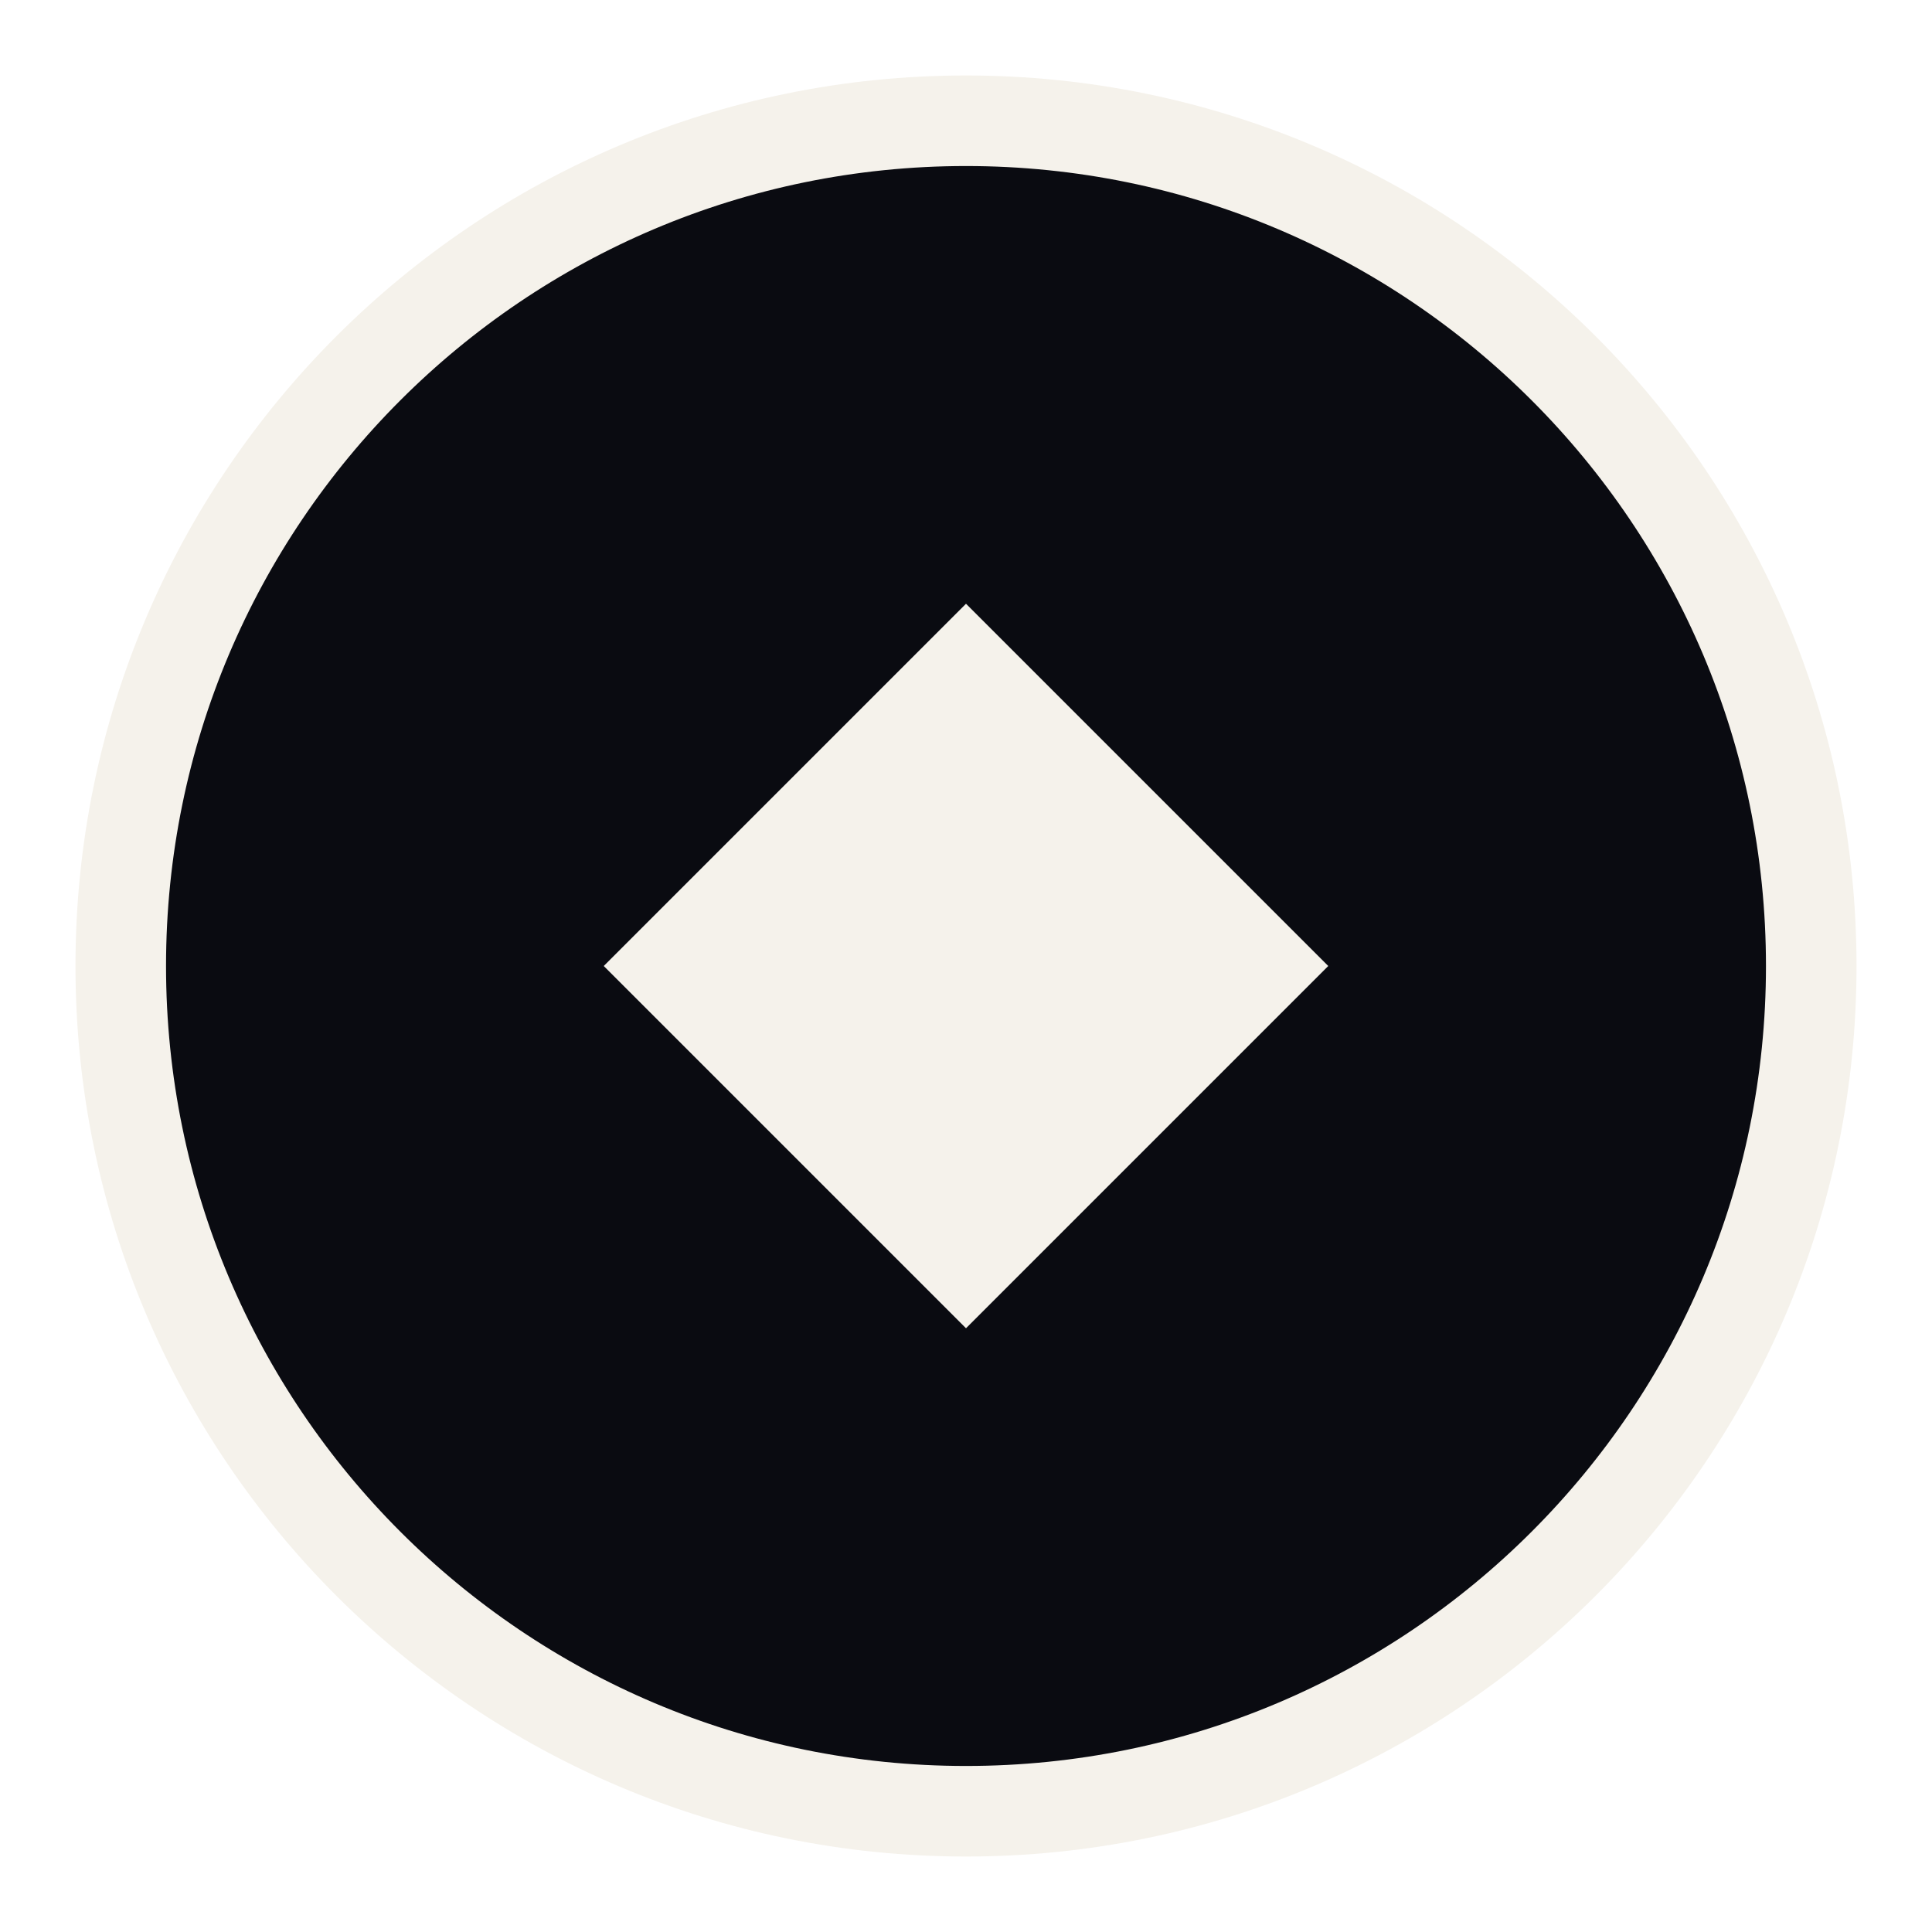
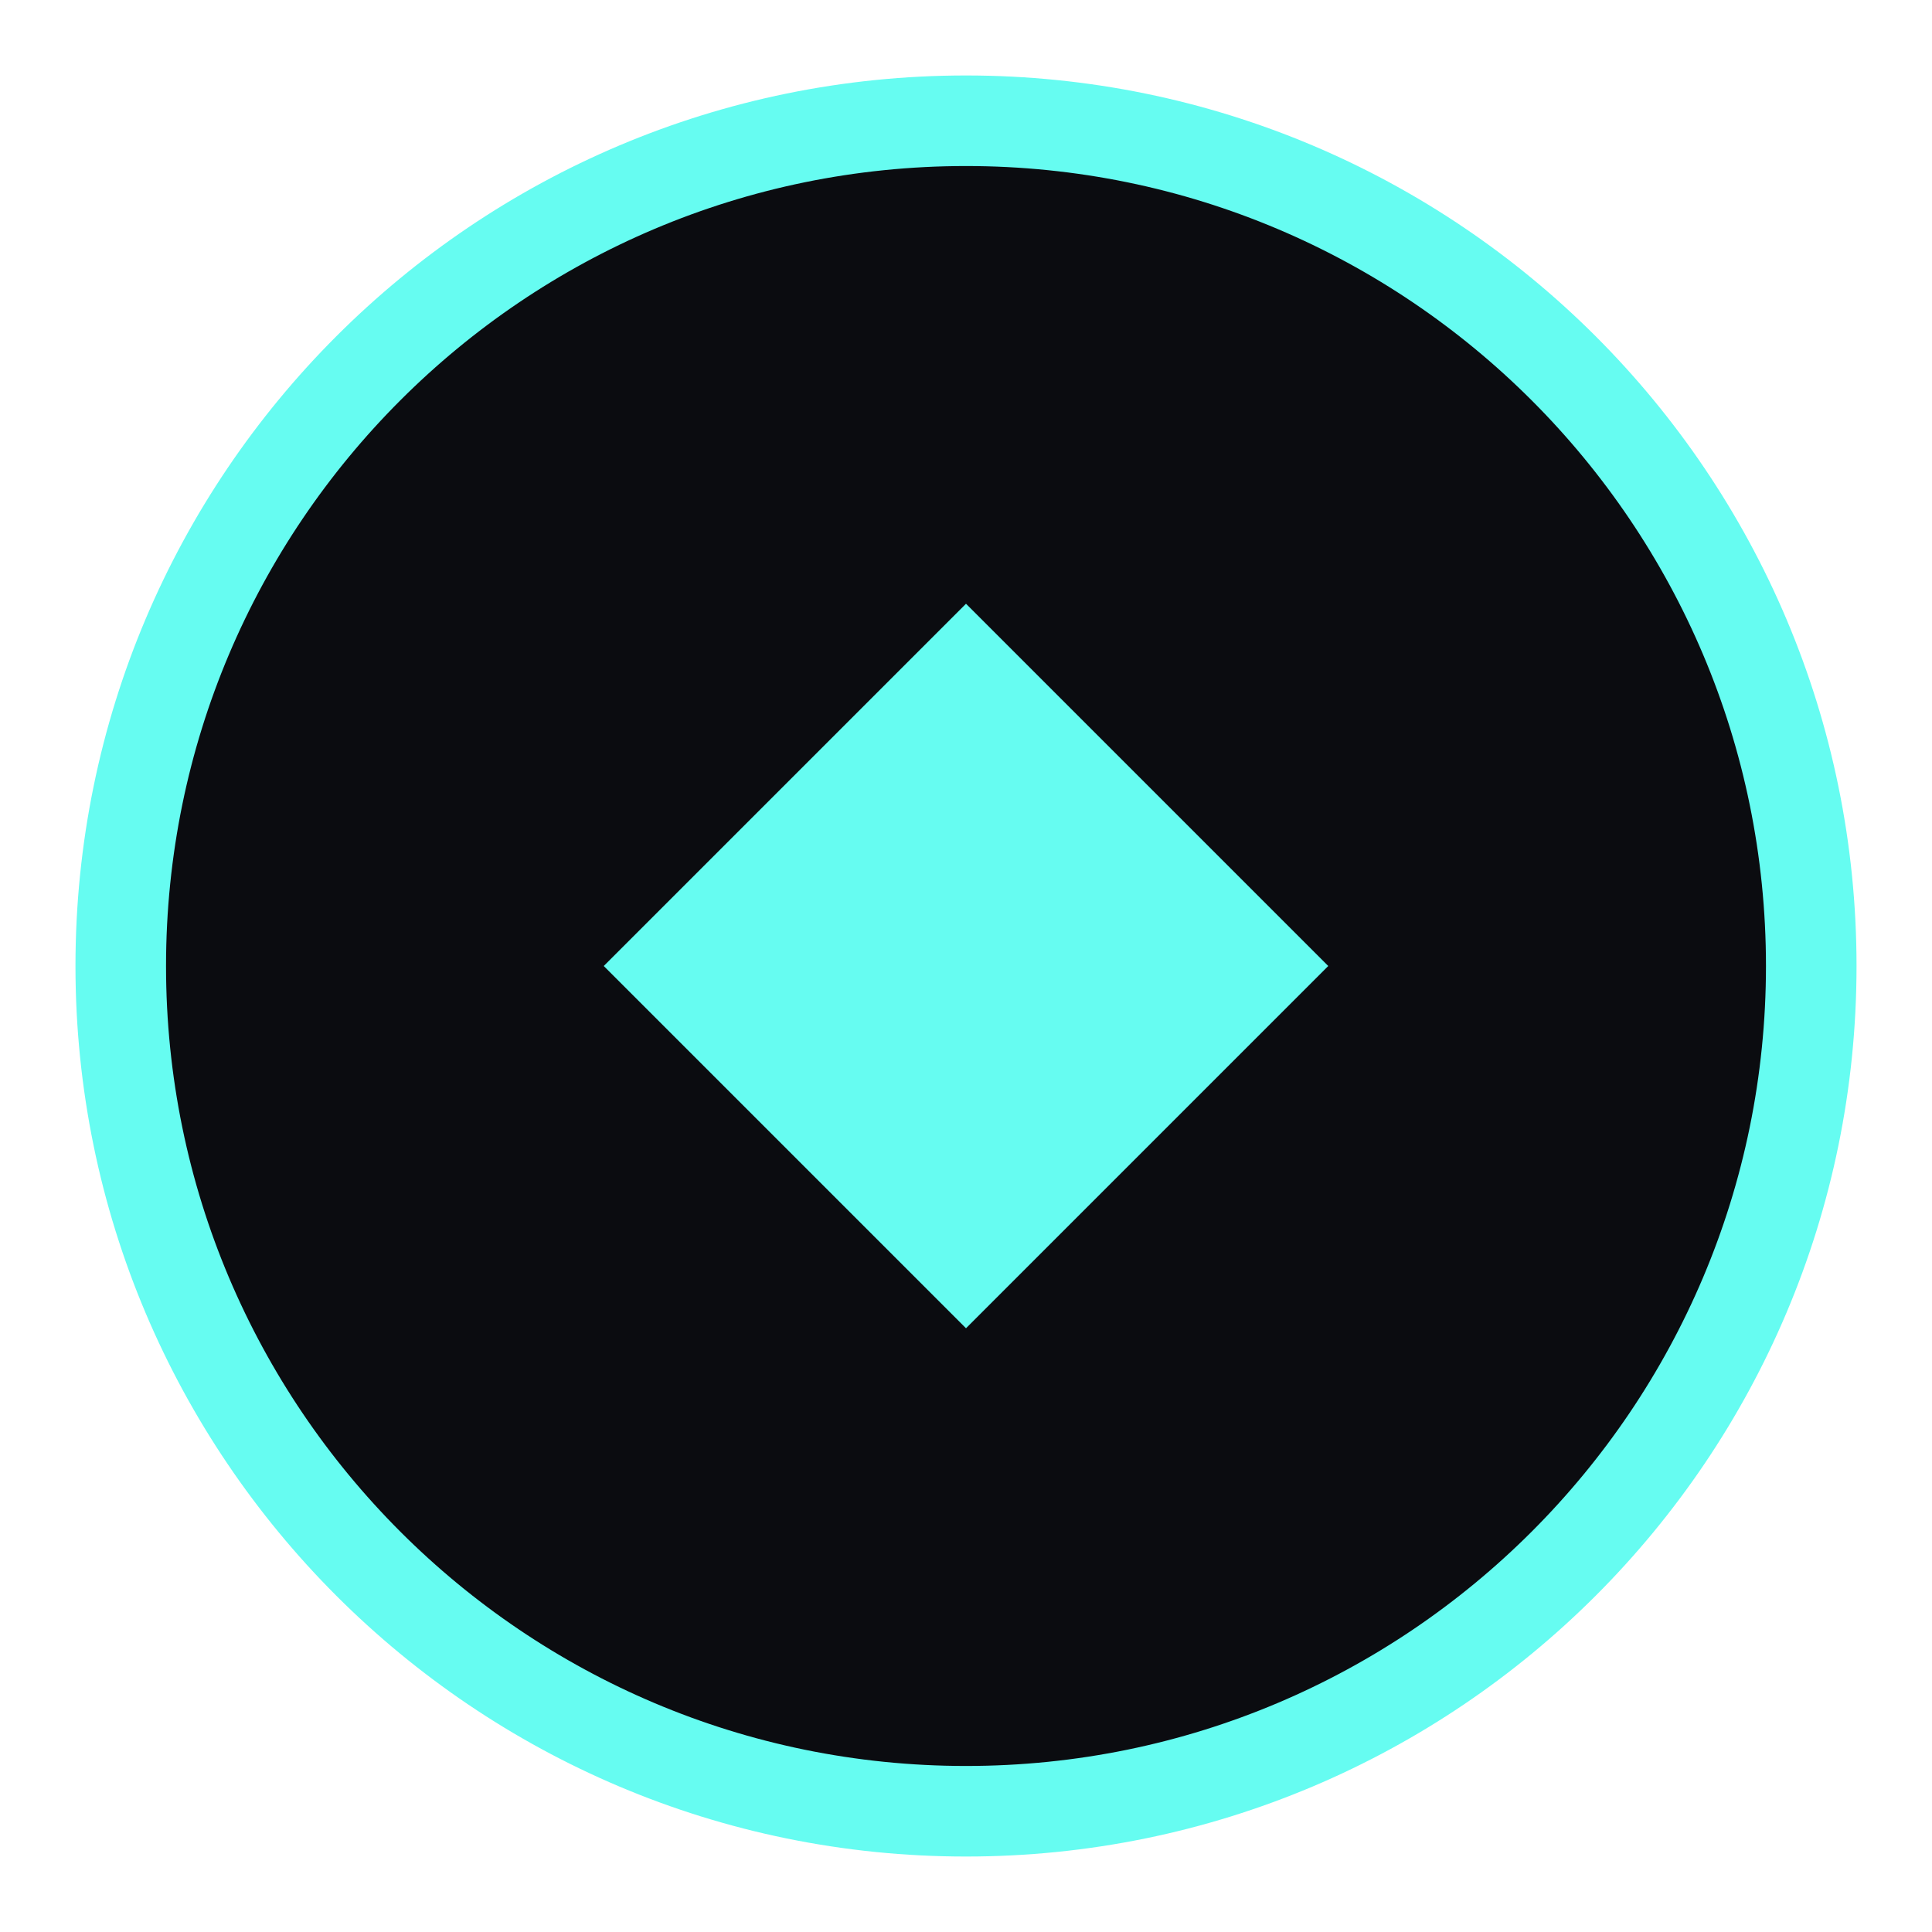
<svg xmlns="http://www.w3.org/2000/svg" viewBox="0 0 64 64">
-   <circle cx="32" cy="32" r="28" fill="#0A0B11" stroke="#F5F2EB" stroke-width="3" />
-   <path d="M20 32 L32 20 L44 32 L32 44 Z" fill="#F5F2EB" />
+   <circle cx="32" cy="32" r="28" fill="#0B0C10" stroke="#66FCF1" stroke-width="3" />
+   <path d="M20 32 L32 20 L44 32 L32 44 Z" fill="#66FCF1" />
</svg>
